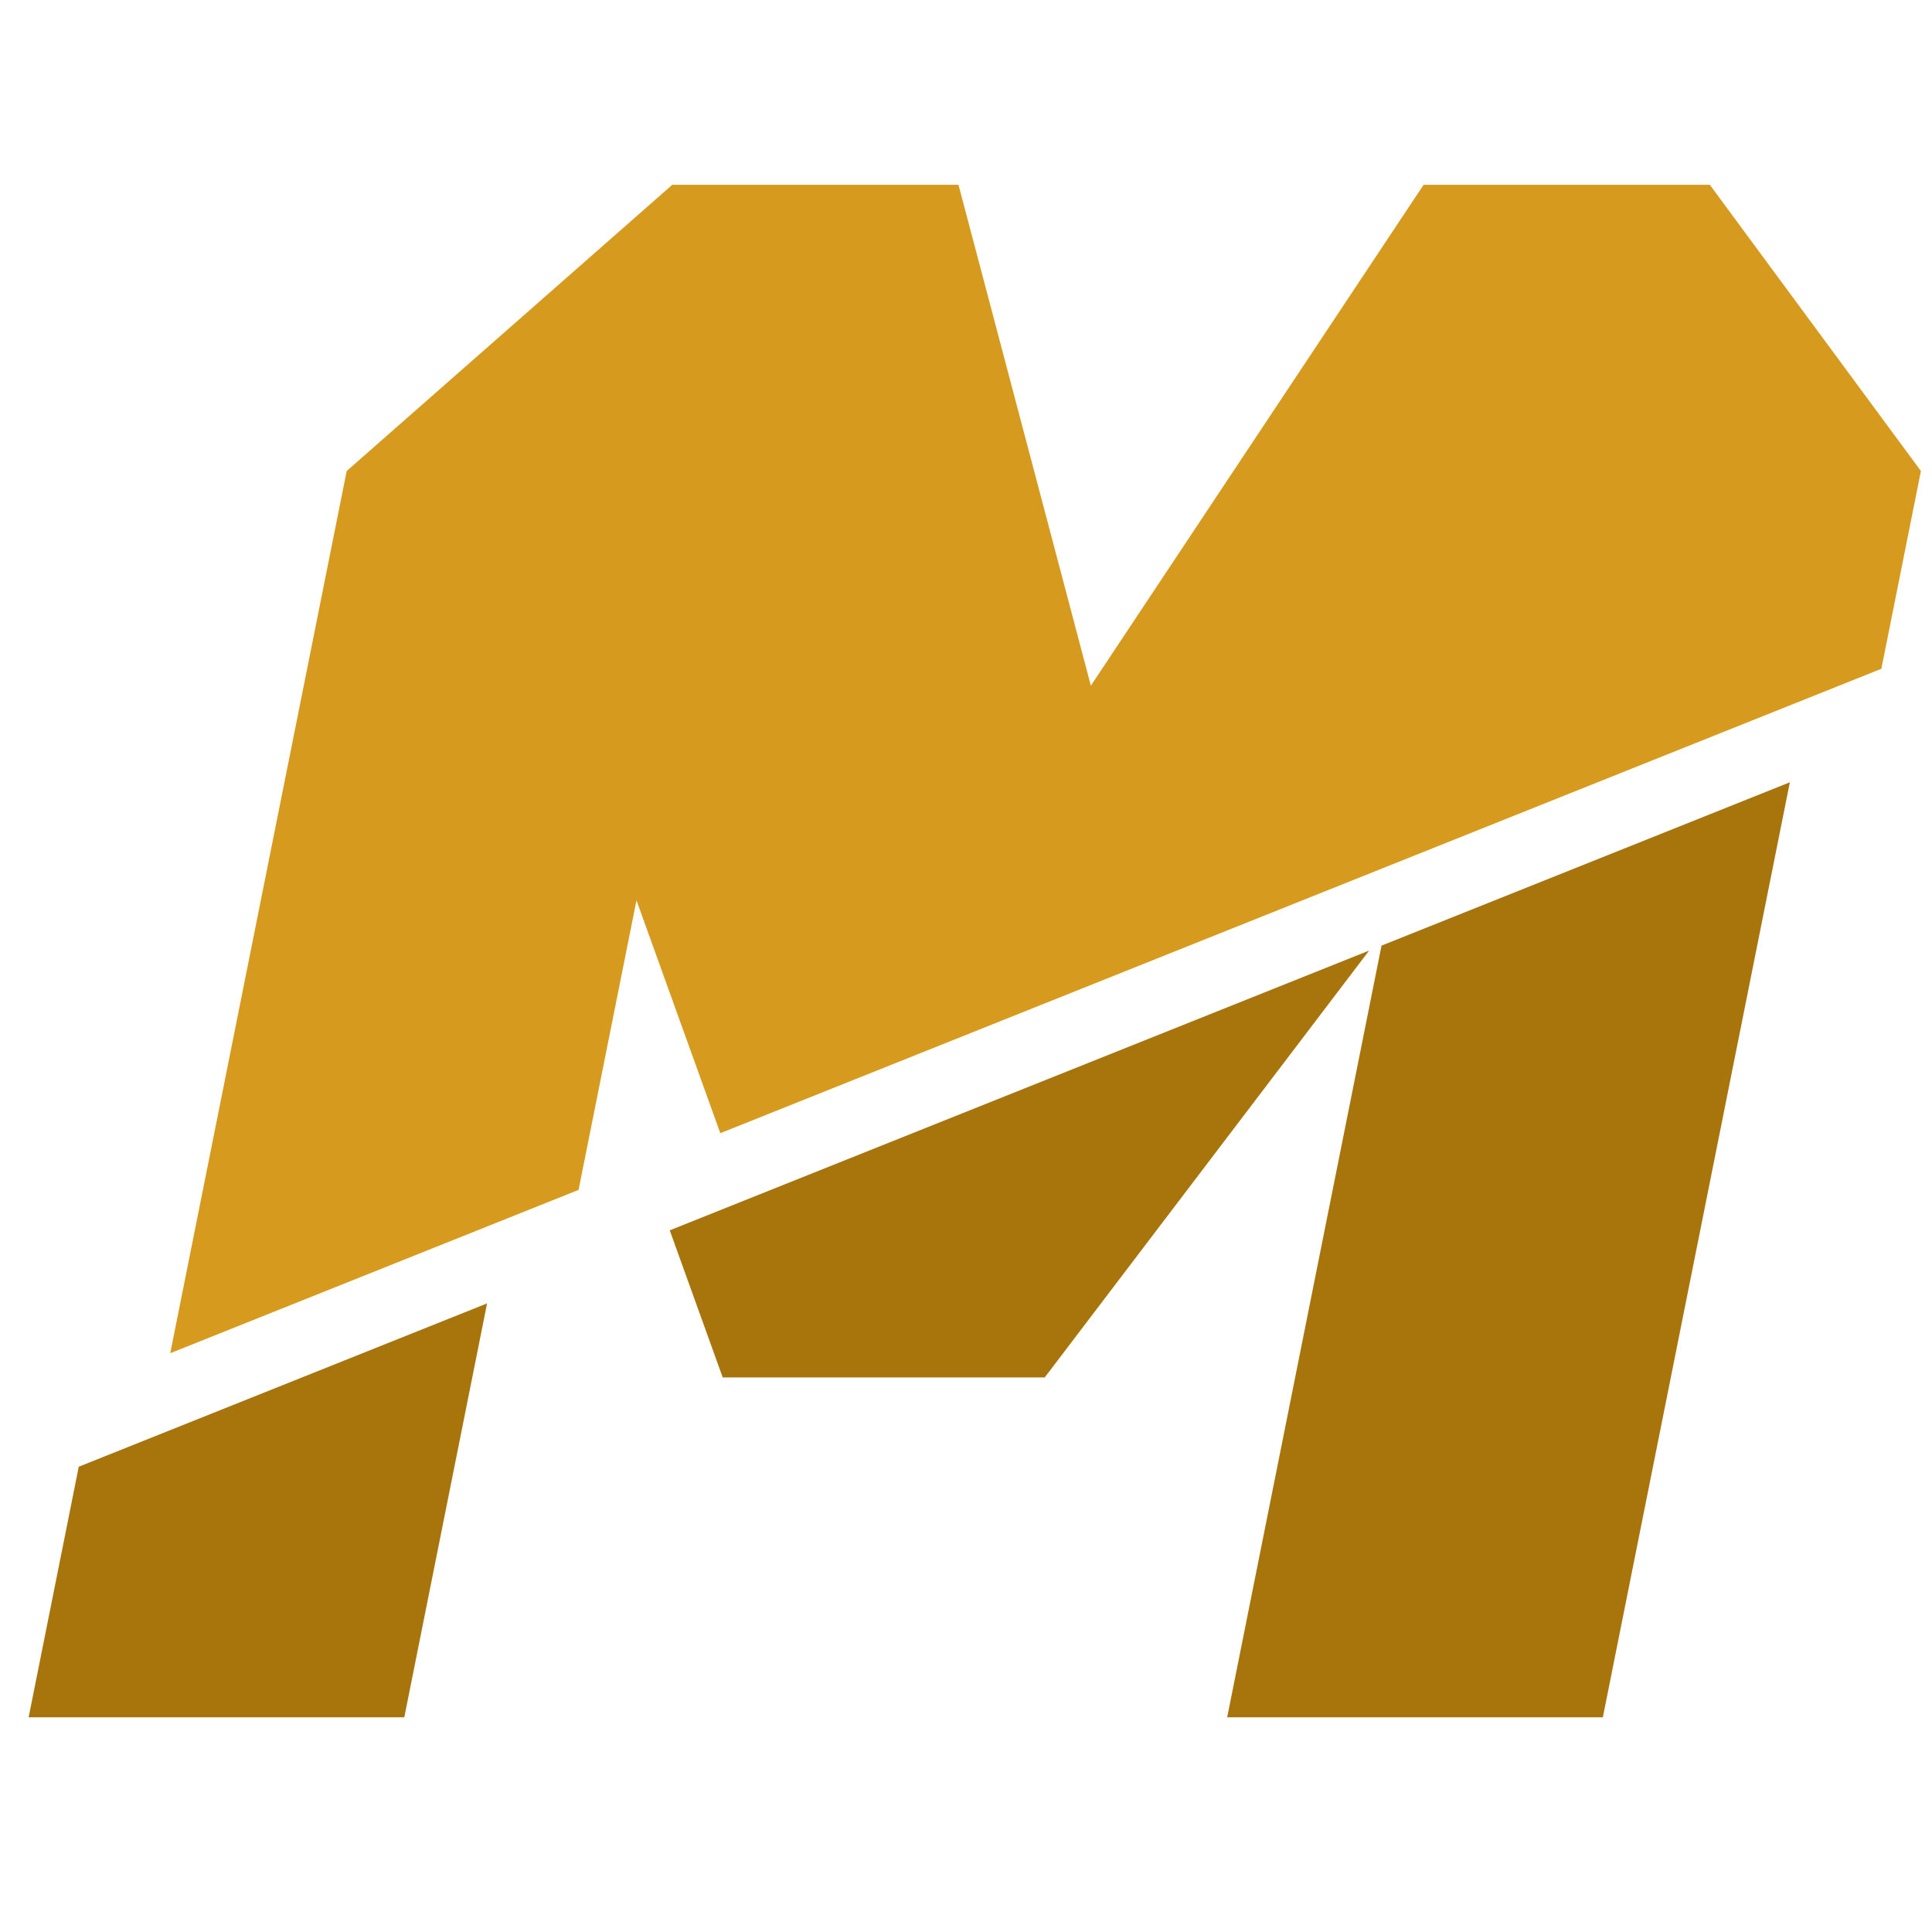
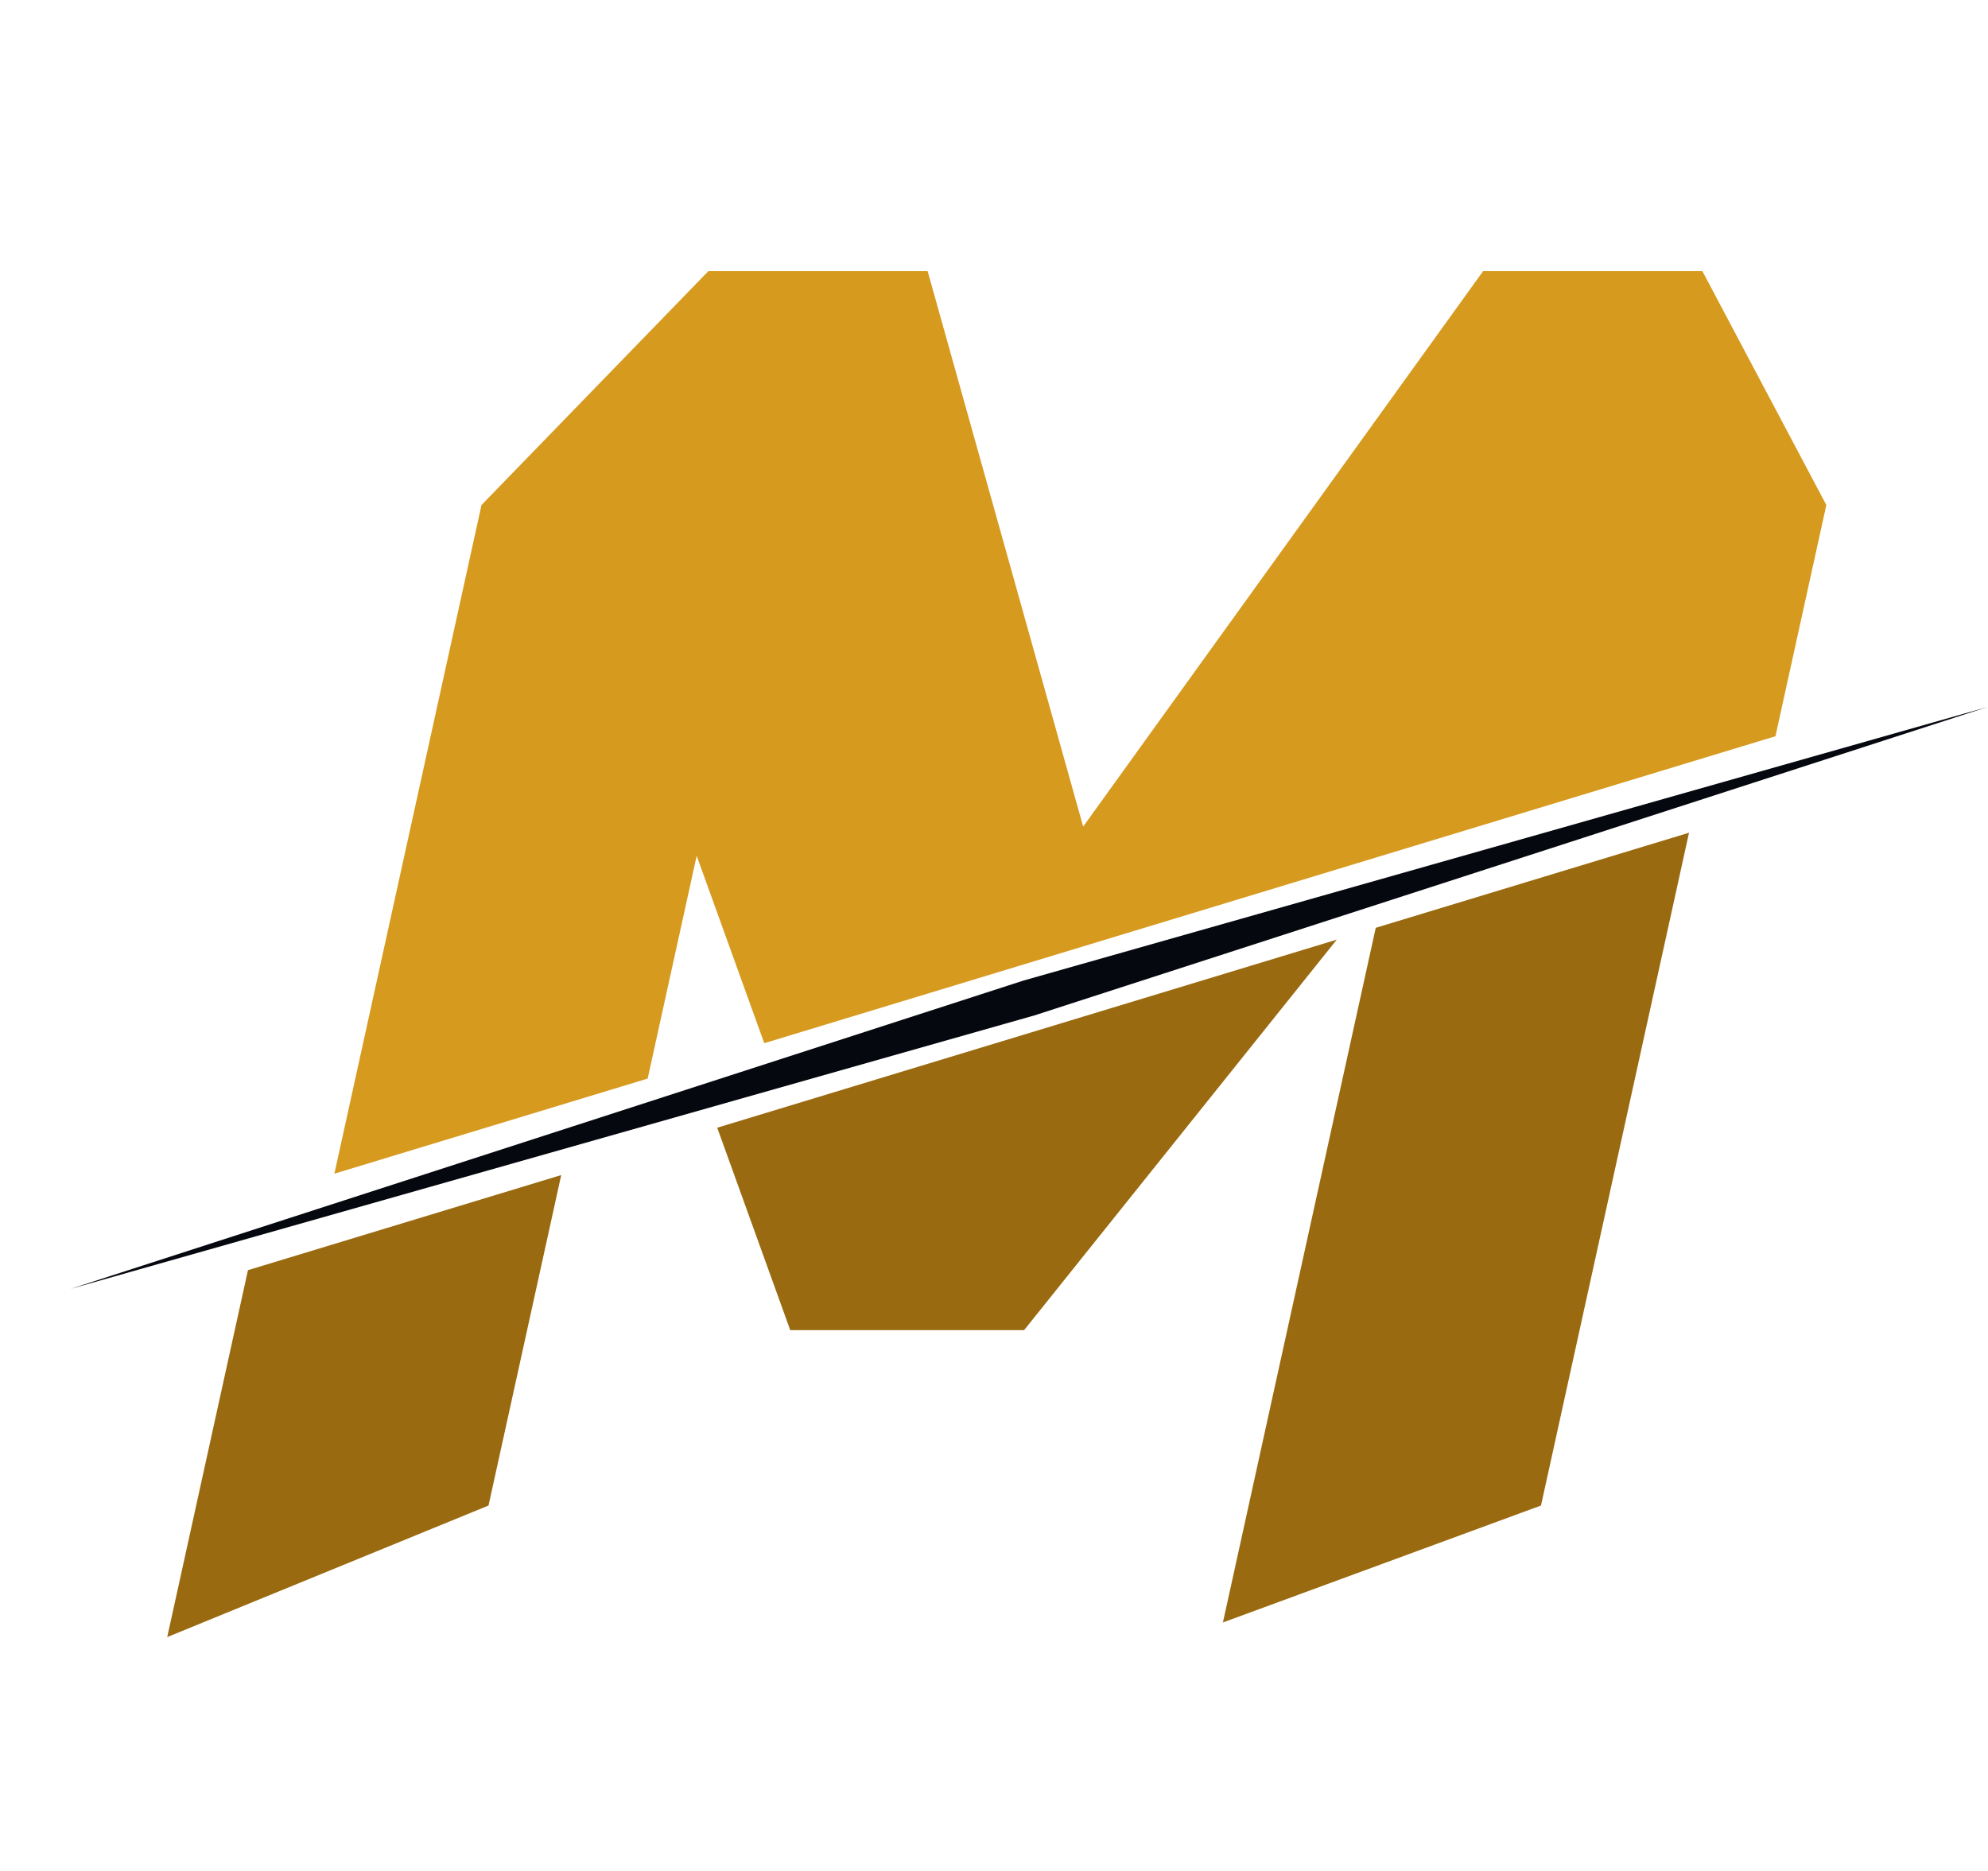
- <svg xmlns="http://www.w3.org/2000/svg" viewBox="-4 -4 108 108">
+ <svg xmlns="http://www.w3.org/2000/svg" viewBox="-18 -14 136 128">
  <defs>
-     <clipPath id="lol">
-       <polygon points="-370.65,226.41 372.13,-70.70 520.69,300.69 -222.09,597.80" />
+     <clipPath id="ll">
+       <polygon points="-483.77,219.44 473.11,-71.04 618.35,407.40 -338.53,697.88" />
    </clipPath>
-     <clipPath id="hil">
-       <polygon points="-372.13,222.70 370.65,-74.41 222.09,-445.80 -520.69,-148.69" />
+     <clipPath id="hl">
+       <polygon points="-485.11,215.04 471.77,-75.44 326.53,-553.88 -630.35,-263.40" />
    </clipPath>
  </defs>
-   <g>
-     <polygon clip-path="url(#lol)" fill="#A8740C" points="-2.40,92.00 11.20,24.00 29.40,8.00 45.40,8.00 52.80,36.00 71.40,8.00 87.40,8.00 99.20,24.00 85.60,92.00 64.60,92.00 73.40,48.00 54.40,73.00 36.40,73.00 27.40,48.00 18.60,92.00" />
-     <g transform="translate(4.18 -1.67)">
-       <polygon clip-path="url(#hil)" fill="#D69A1E" points="-2.40,92.00 11.20,24.00 29.40,8.00 45.40,8.00 52.80,36.00 71.40,8.00 87.40,8.00 99.20,24.00 85.60,92.00 64.60,92.00 73.40,48.00 54.40,73.00 36.40,73.00 27.40,48.00 18.60,92.00" />
-     </g>
+   <polygon clip-path="url(#ll)" fill="#9A6A10" points="-6.56,98.00 10.16,22.00 25.68,6.00 40.68,6.00 51.32,44.00 78.68,6.00 93.68,6.00 102.16,22.00 87.42,89.00 65.66,97.00 76.88,46.00 52.06,77.00 36.06,77.00 24.88,46.00 15.42,89.00" />
+   <g transform="translate(4.78 -1.45)">
+     <polygon clip-path="url(#hl)" fill="#D69A1E" points="-6.56,98.00 10.16,22.00 25.68,6.00 40.68,6.00 51.32,44.00 78.68,6.00 93.68,6.00 102.16,22.00 87.42,89.00 65.66,97.00 76.88,46.00 52.06,77.00 36.06,77.00 24.88,46.00 15.42,89.00" />
  </g>
+   <polygon fill="#06080F" points="-13.18,74.18 52.76,55.47 117.96,34.37 52.03,53.08" />
</svg>
